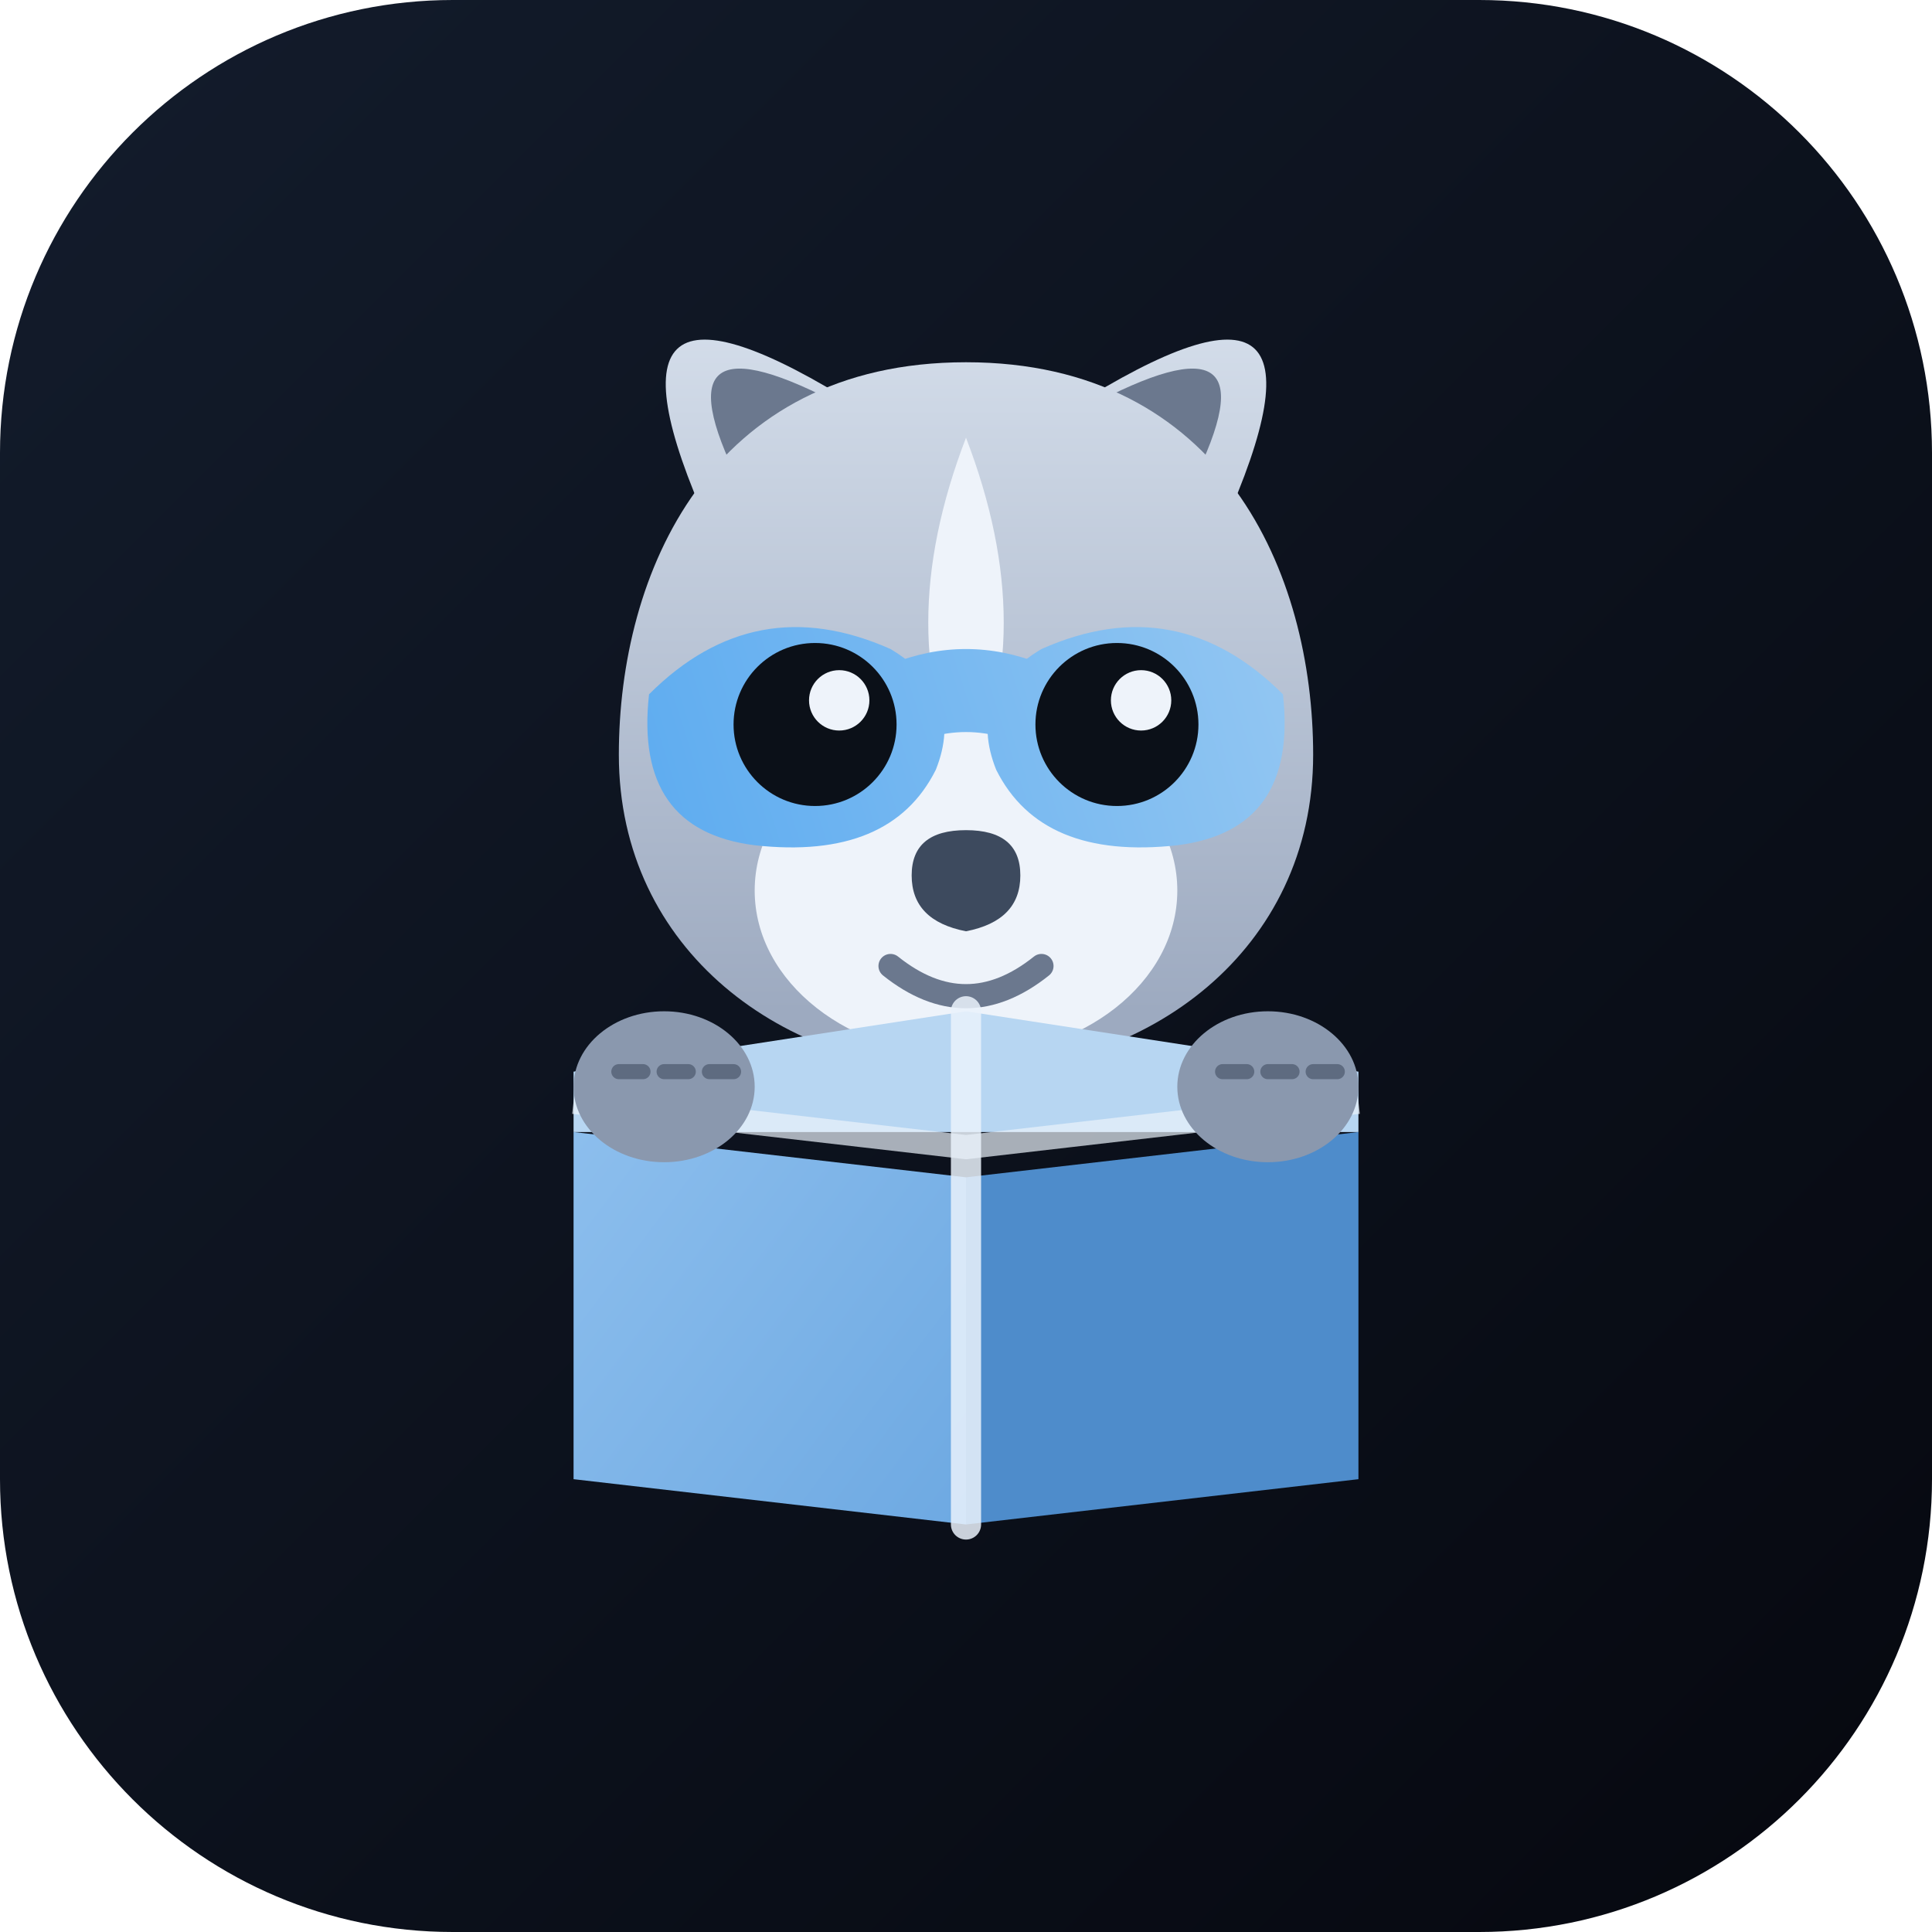
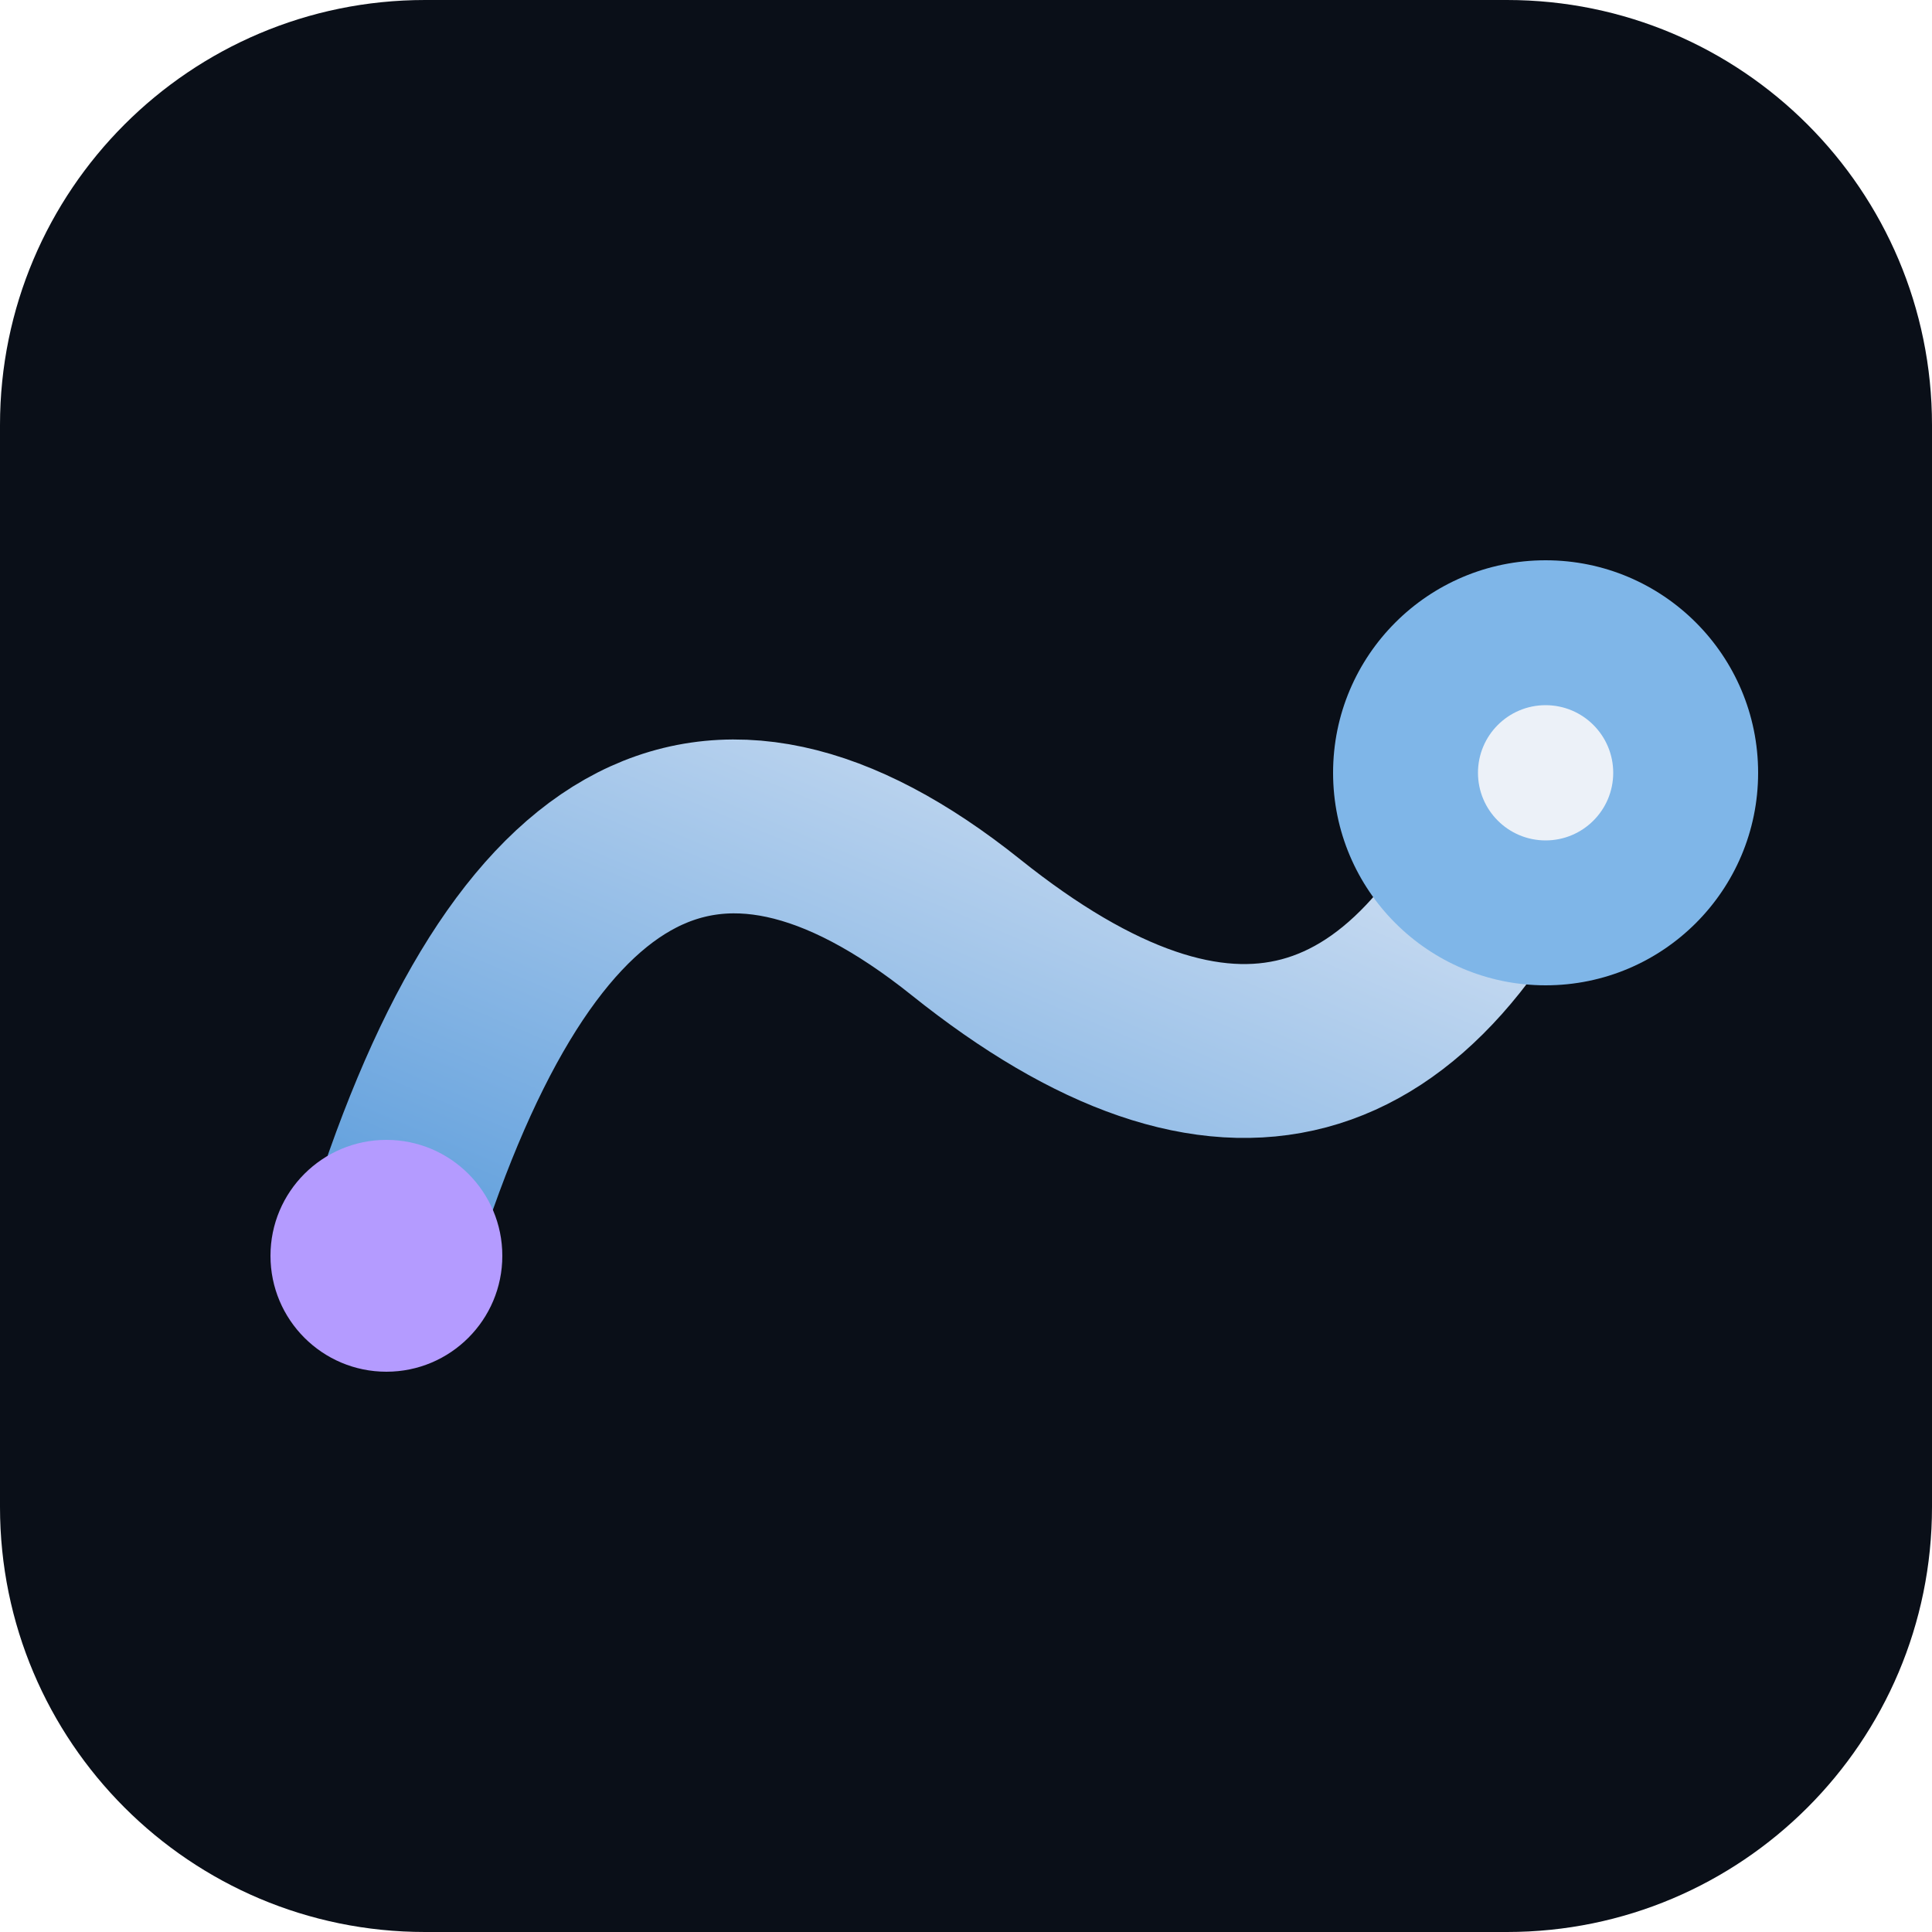
- <svg xmlns="http://www.w3.org/2000/svg" viewBox="0 0 64 64" fill="none" role="img" aria-label="LocateFlow">
+ <svg xmlns="http://www.w3.org/2000/svg" viewBox="0 0 100 100" fill="none" role="img" aria-label="LocateFlow">
  <defs>
-     <linearGradient id="fv-bg" x1="0" y1="0" x2="64" y2="64" gradientUnits="userSpaceOnUse">
-       <stop offset="0%" stop-color="#131C2C" />
-       <stop offset="100%" stop-color="#06080F" />
+     <linearGradient id="fv-foil" x1="0" y1="1" x2="1" y2="0">
+       <stop offset="0%" stop-color="#5C9DDC" />
+       <stop offset="100%" stop-color="#DDE7F5" />
    </linearGradient>
  </defs>
-   <rect width="64" height="64" rx="15" fill="url(#fv-bg)" />
-   <g transform="translate(7 5.5) scale(0.5)">
-     <defs>
-       <linearGradient id="ic-mask" x1="22" y1="44" x2="78" y2="26" gradientUnits="userSpaceOnUse">
-         <stop offset="0%" stop-color="#56A8F0" />
-         <stop offset="100%" stop-color="#9CCBF2" />
-       </linearGradient>
-       <linearGradient id="ic-fur" x1="50" y1="6" x2="50" y2="56" gradientUnits="userSpaceOnUse">
-         <stop offset="0%" stop-color="#D9E2EE" />
-         <stop offset="100%" stop-color="#9DAAC0" />
-       </linearGradient>
-       <linearGradient id="ic-box" x1="26" y1="56" x2="74" y2="92" gradientUnits="userSpaceOnUse">
-         <stop offset="0%" stop-color="#8FC0EE" />
-         <stop offset="100%" stop-color="#5C9DDC" />
-       </linearGradient>
-     </defs>
-     <path d="M33 24 Q24 4 43 16 Q40 22 33 24 Z" fill="url(#ic-fur)" />
-     <path d="M67 24 Q76 4 57 16 Q60 22 67 24 Z" fill="url(#ic-fur)" />
-     <path d="M35 21 Q29 9 42 16 Q39 19 35 21 Z" fill="#6B788E" />
-     <path d="M65 21 Q71 9 58 16 Q61 19 65 21 Z" fill="#6B788E" />
-     <path d="M50 13 C33 13 27 27 27 39 C27 52 38 60 50 60 C62 60 73 52 73 39 C73 27 67 13 50 13 Z" fill="url(#ic-fur)" />
-     <path d="M50 18 Q45 31 50 41 Q55 31 50 18 Z" fill="#EEF3FA" />
-     <ellipse cx="50" cy="48" rx="14" ry="11" fill="#EEF3FA" />
-     <g fill="url(#ic-mask)">
-       <path d="M29 35 Q36 28 45 32 Q50 35 48 40 Q45 46 36 45 Q28 44 29 35 Z" />
-       <path d="M71 35 Q64 28 55 32 Q50 35 52 40 Q55 46 64 45 Q72 44 71 35 Z" />
-       <path d="M45 33 Q50 31 55 33 L55 39 Q50 36 45 39 Z" />
-     </g>
-     <circle cx="40" cy="37" r="5.4" fill="#0B1018" />
-     <circle cx="60" cy="37" r="5.4" fill="#0B1018" />
-     <circle cx="41.6" cy="35.4" r="2" fill="#EEF3FA" />
-     <circle cx="61.6" cy="35.4" r="2" fill="#EEF3FA" />
-     <path d="M50 44 q-3.6 0 -3.6 3 q0 3 3.6 3.7 q3.6 -0.7 3.6 -3.7 q0 -3 -3.6 -3 z" fill="#3D4A5E" />
-     <path d="M45 53 q5 4 10 0" stroke="#6B788E" stroke-width="1.6" fill="none" stroke-linecap="round" />
-     <path d="M24 60 L50 56 L76 60 L76 64 L24 64 Z" fill="#B7D6F2" />
-     <path d="M24 64 L50 67 L50 90 L24 87 Z" fill="url(#ic-box)" />
-     <path d="M76 64 L50 67 L50 90 L76 87 Z" fill="#4E8CCB" />
-     <path d="M50 56 L50 90" stroke="#EAF2FB" stroke-width="2" stroke-linecap="round" opacity="0.85" />
-     <path d="M24 62 L50 65 L76 62" stroke="#EAF2FB" stroke-width="1.6" fill="none" opacity="0.7" />
-     <ellipse cx="30" cy="61" rx="6" ry="5" fill="#8A98AE" />
-     <ellipse cx="70" cy="61" rx="6" ry="5" fill="#8A98AE" />
-     <path d="M27 60 l1.6 0 M30 60 l1.6 0 M33 60 l1.6 0" stroke="#5E6B80" stroke-width="1" stroke-linecap="round" />
-     <path d="M67 60 l1.6 0 M70 60 l1.6 0 M73 60 l1.6 0" stroke="#5E6B80" stroke-width="1" stroke-linecap="round" />
-   </g>
+   <rect width="100" height="100" rx="22" fill="#0A0F18" />
+   <path d="M20 65 Q 30 32, 50 48 T 80 40" stroke="url(#fv-foil)" stroke-width="9" fill="none" stroke-linecap="round" />
+   <circle cx="80" cy="40" r="11" fill="#7FB6E8" />
+   <circle cx="80" cy="40" r="3.5" fill="#ECF1F8" />
+   <circle cx="20" cy="65" r="6" fill="#B49BFF" />
</svg>
